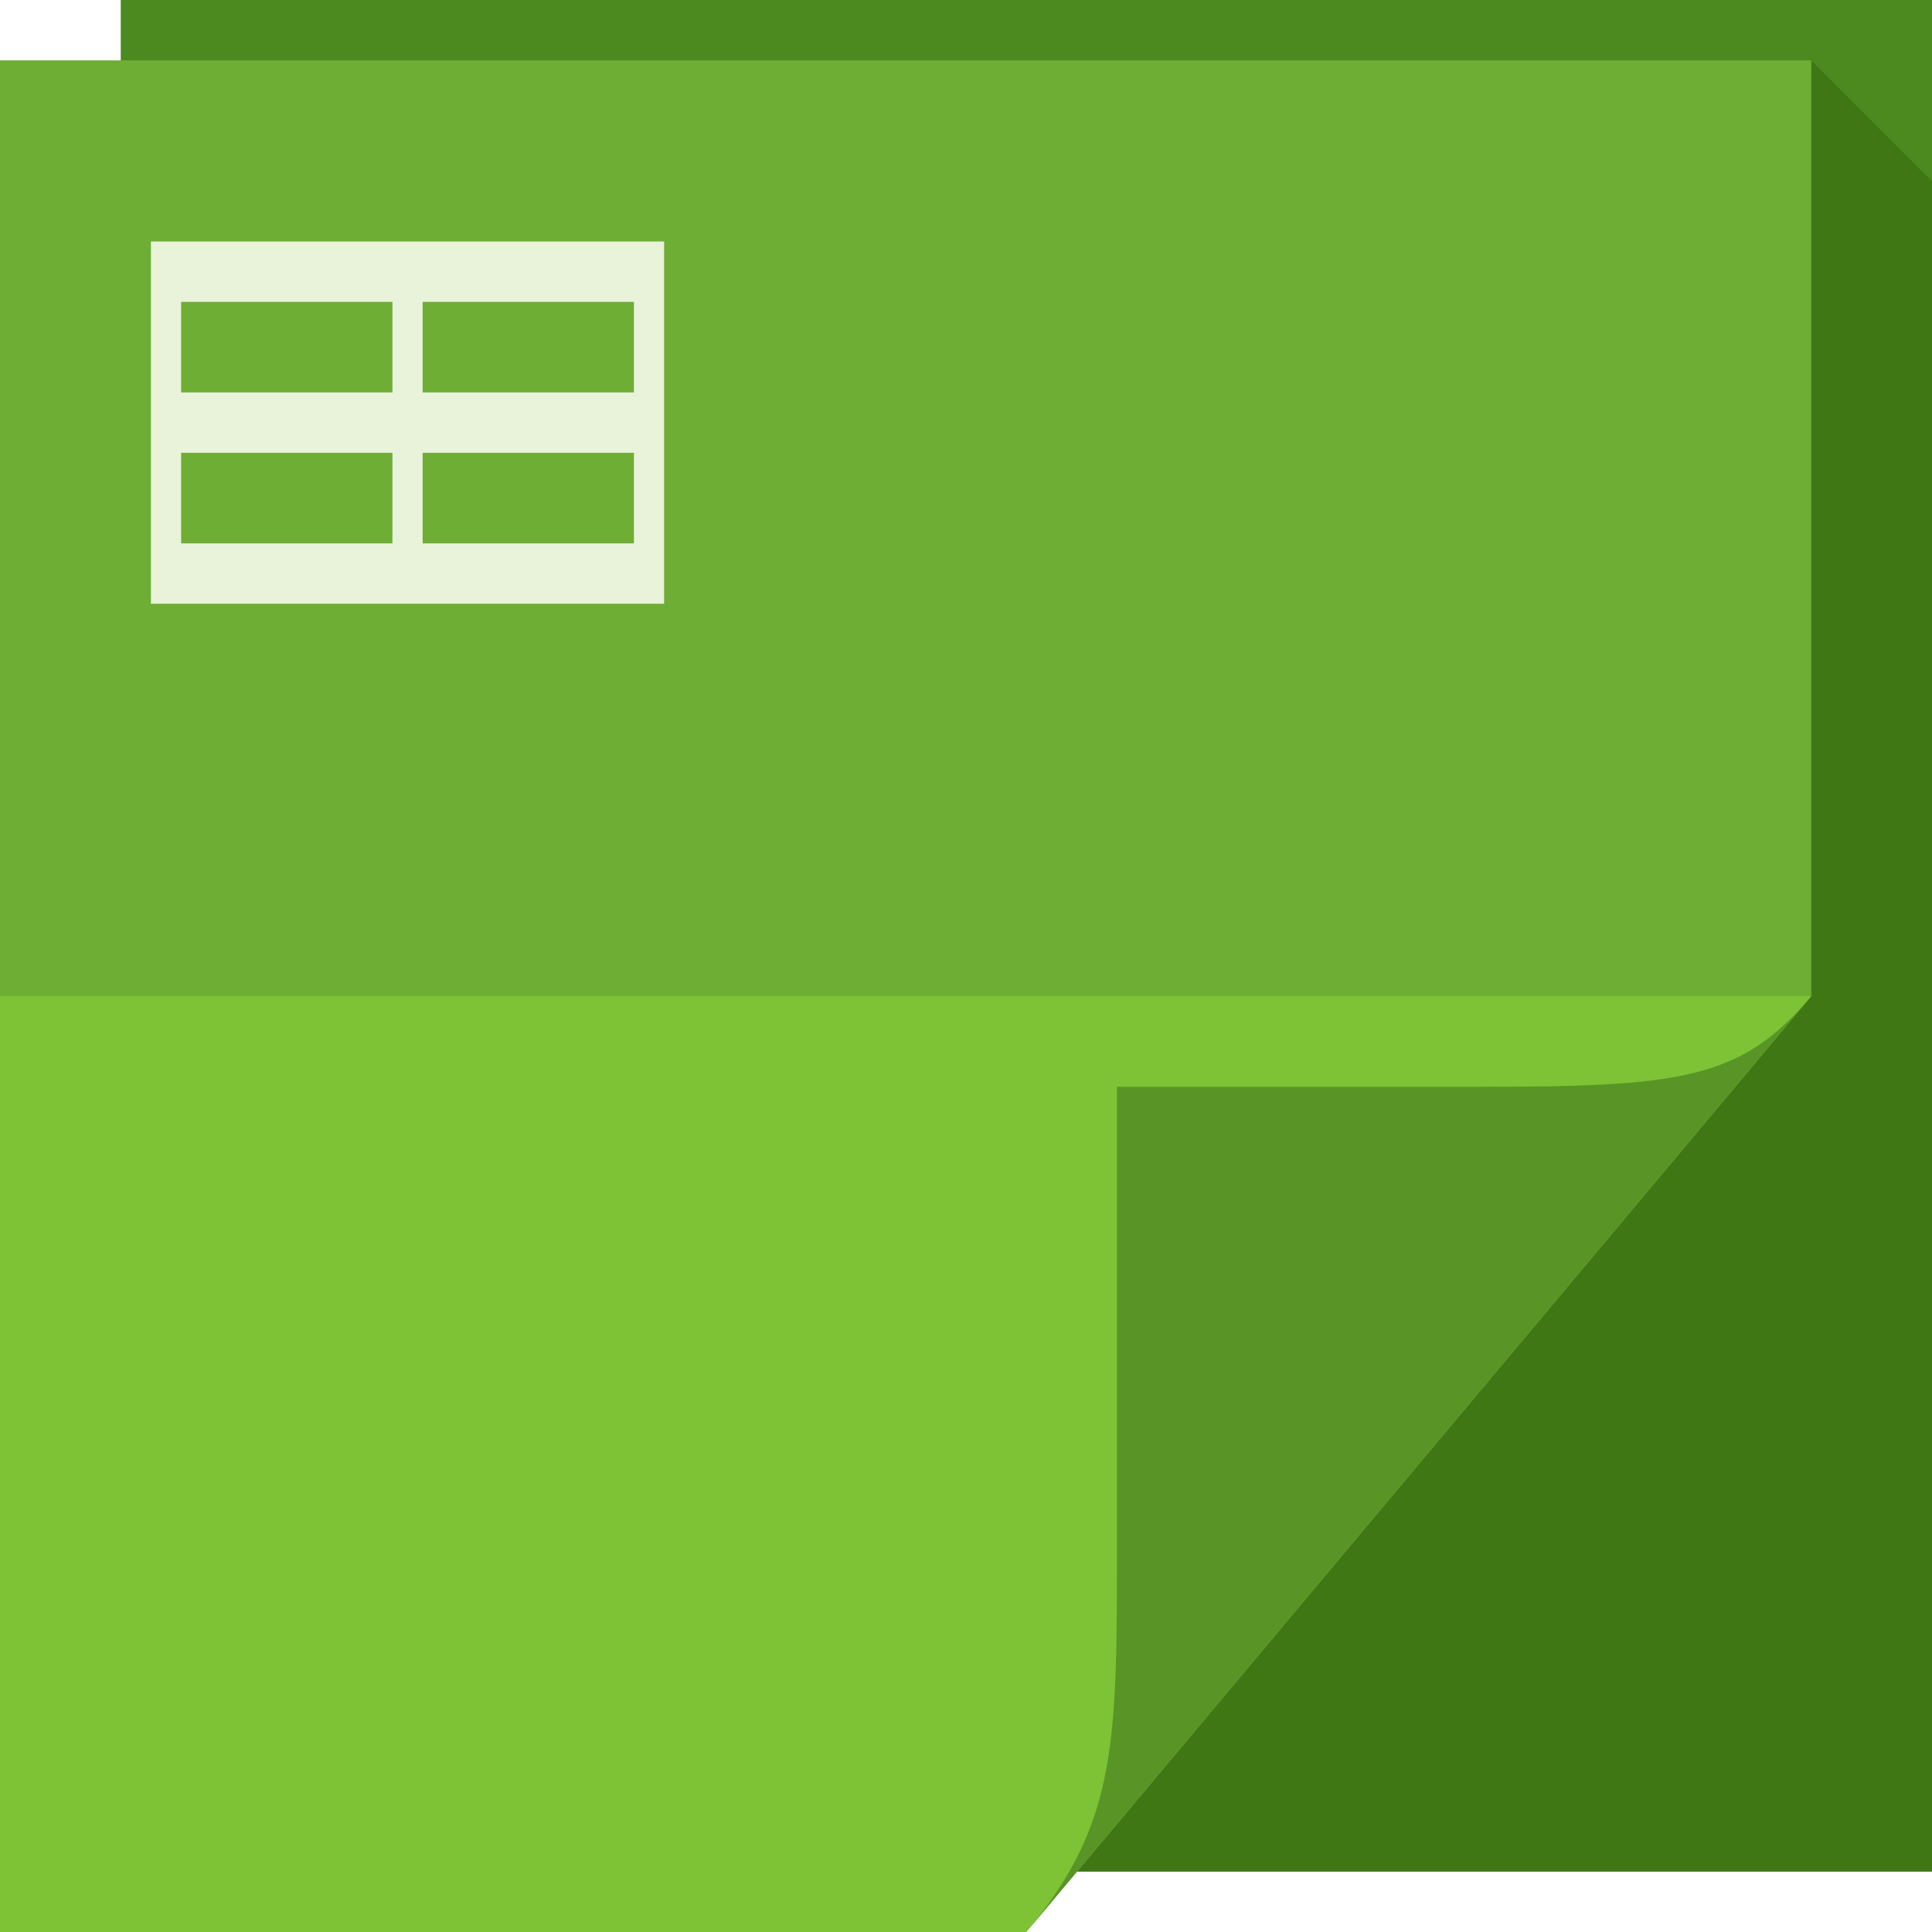
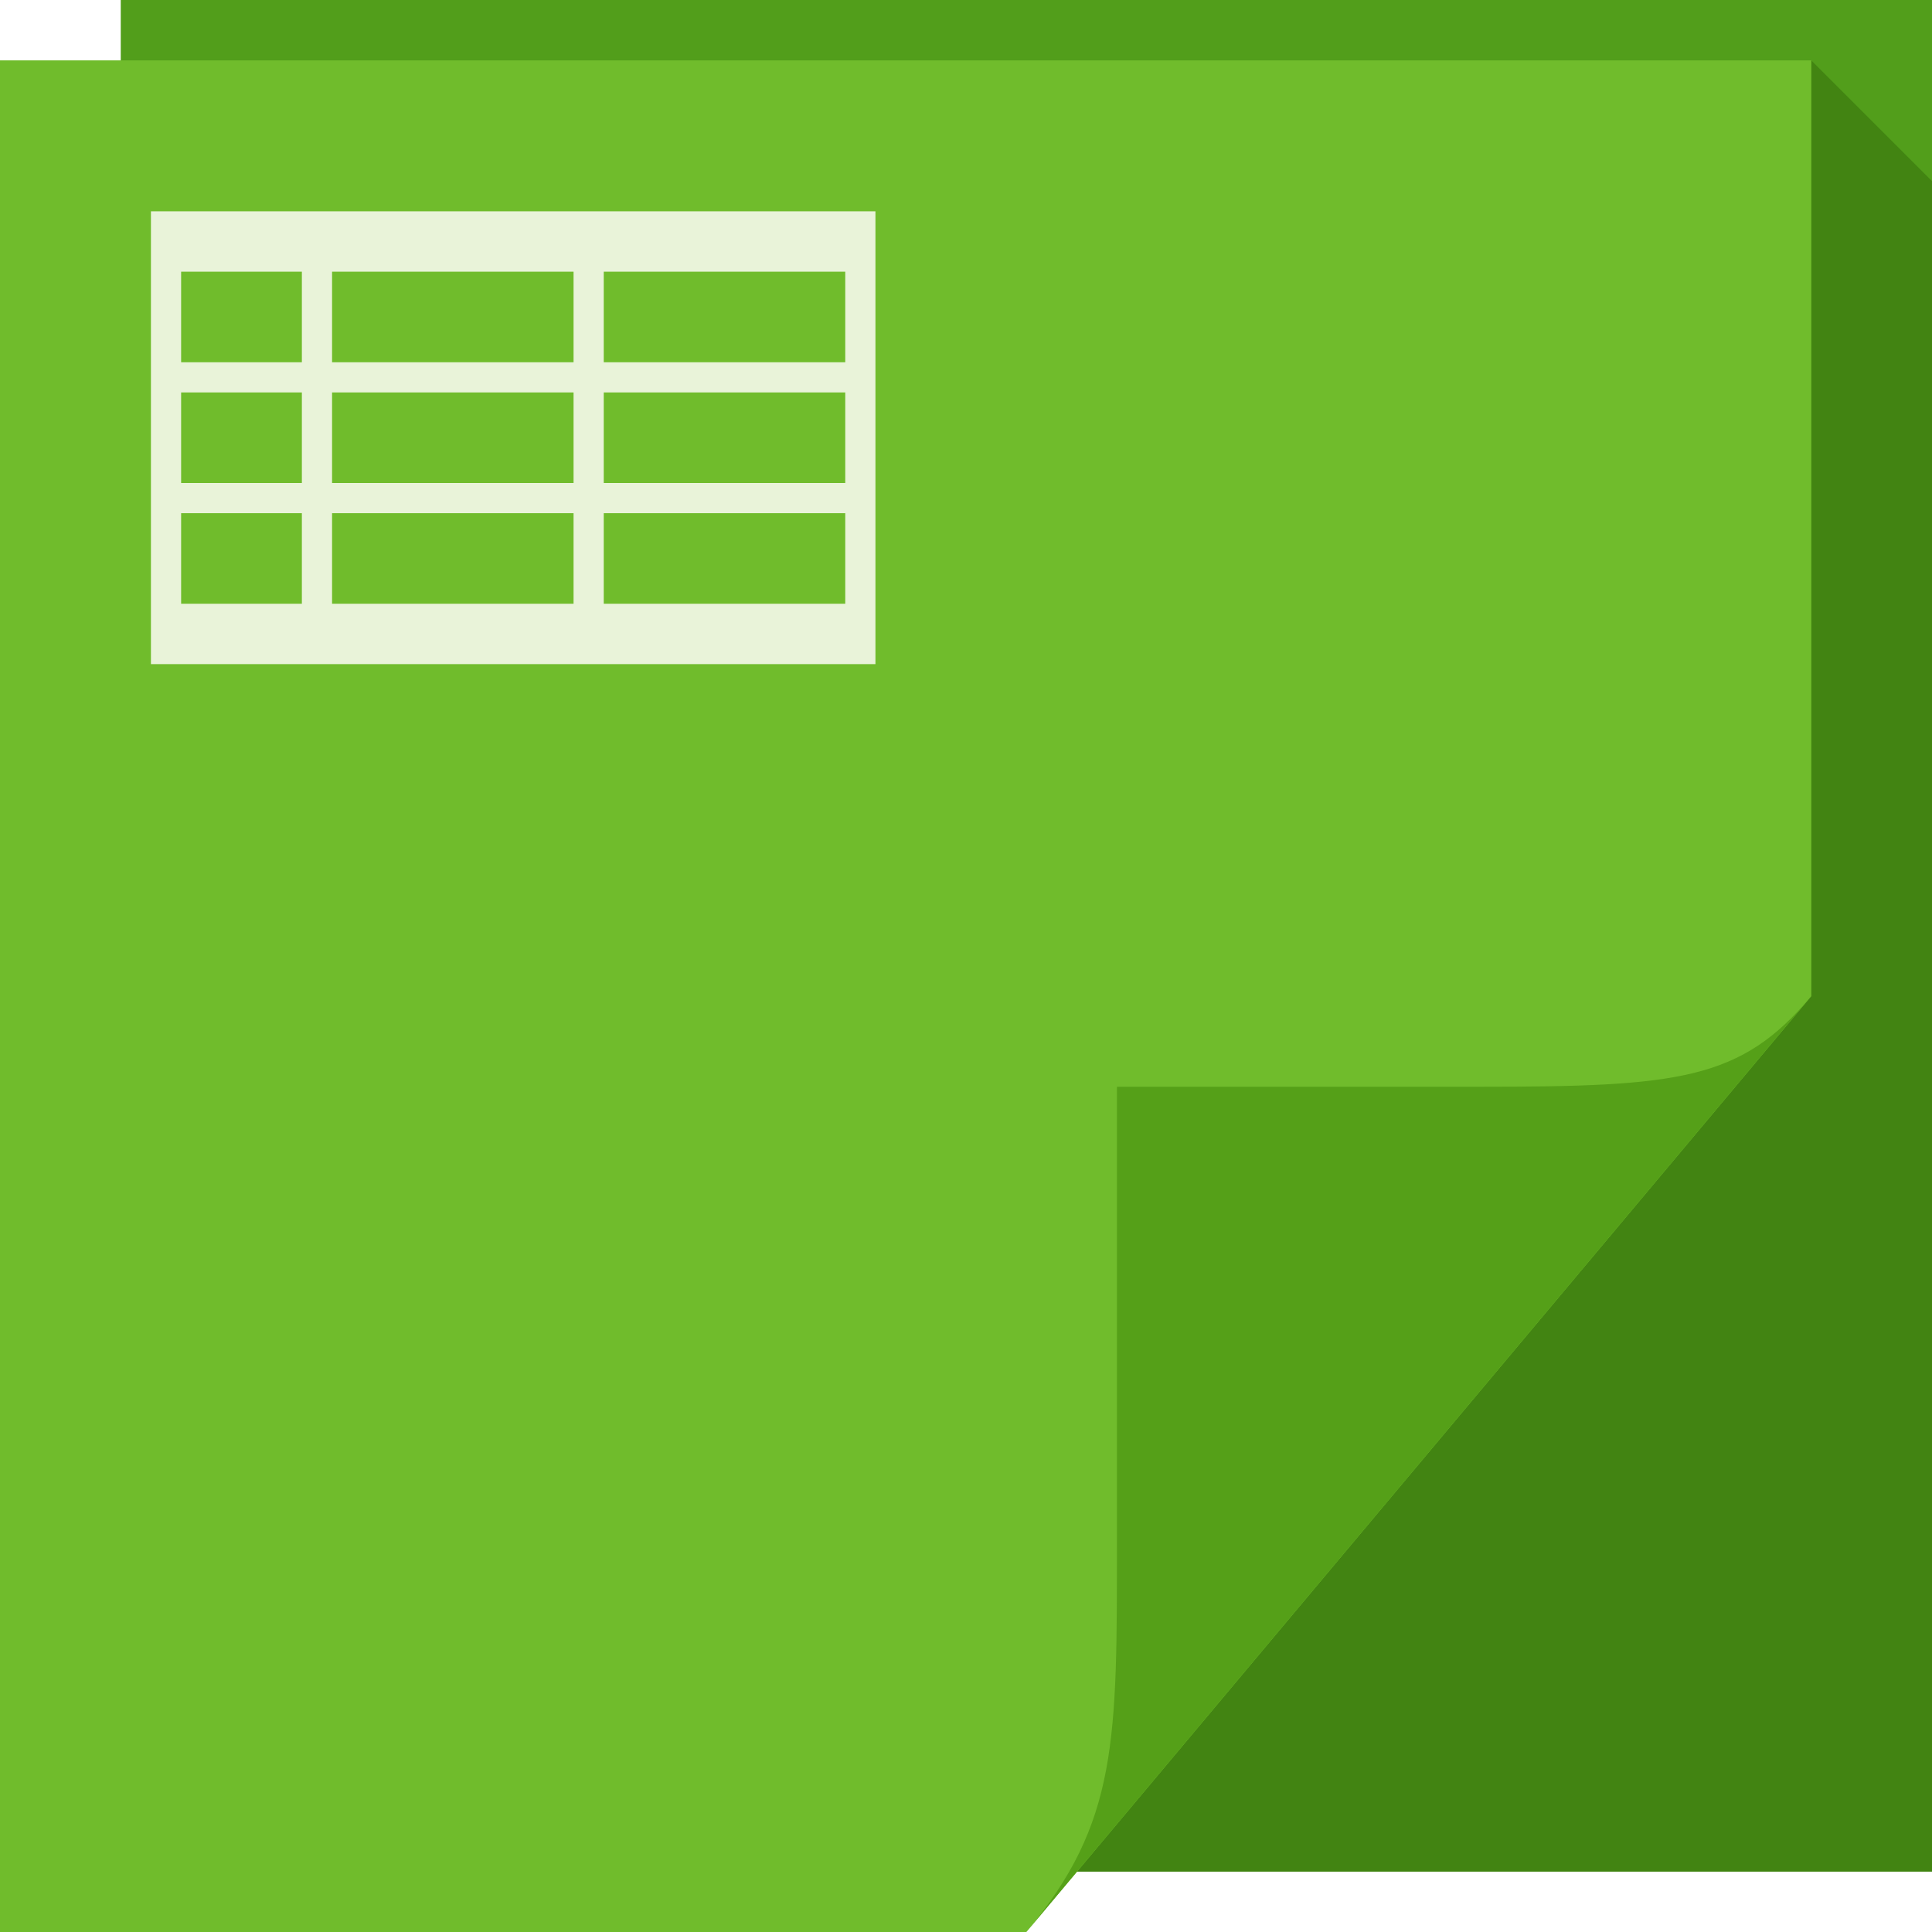
<svg xmlns="http://www.w3.org/2000/svg" version="1.1" width="64" height="64" id="svg13094">
  <defs id="defs11">
    <linearGradient x1="31" y1="64" x2="31" y2="2" id="linearGradient3984-4" gradientUnits="userSpaceOnUse">
      <stop id="stop3099-5" style="stop-color:#7dc335;stop-opacity:1" offset="0" />
      <stop id="stop3875-5" style="stop-color:#7dc335;stop-opacity:1" offset="0.5" />
      <stop id="stop3873-8" style="stop-color:#6eae35;stop-opacity:1" offset="0.5" />
      <stop id="stop3101-9" style="stop-color:#6eae35;stop-opacity:1" offset="1" />
    </linearGradient>
    <linearGradient gradientUnits="userSpaceOnUse" id="linearGradient3873" y2="2" x2="31" y1="64" x1="31">
      <stop offset="0" style="stop-color:#dadada;stop-opacity:1" id="stop3875-7" />
      <stop offset="0.501" style="stop-color:#ebebeb;stop-opacity:1" id="stop3877" />
      <stop offset="0.516" style="stop-color:#dadada;stop-opacity:1" id="stop3879" />
      <stop offset="1" style="stop-color:#ebebeb;stop-opacity:1" id="stop3881" />
    </linearGradient>
    <linearGradient gradientUnits="userSpaceOnUse" id="linearGradient3828-4" y2="2" x2="31" y1="64" x1="31">
      <stop offset="0" style="stop-color:#efefef;stop-opacity:1" id="stop3830-5" />
      <stop offset="0.501" style="stop-color:#efefef;stop-opacity:1" id="stop3832-7" />
      <stop offset="0.5" style="stop-color:#e0e4e6;stop-opacity:1" id="stop3834-2" />
      <stop offset="1" style="stop-color:#e0e4e6;stop-opacity:1" id="stop3836-1" />
    </linearGradient>
  </defs>
-   <path d="M 4,0 64,0 64,62 4,62 z" id="path3960" style="fill:#4c8a1f;fill-opacity:1;fill-rule:nonzero" />
-   <path style="fill:#235400;fill-rule:nonzero;fill-opacity:0.346" d="M 60 2 L 60 33 L 35.678 62 L 64 62 L 64 37 L 64 6 L 60 2 z " id="path3900" />
-   <path d="M 0,2 60,2 60,33 34,64 0,64 z" id="path3982" style="fill:url(#linearGradient3984-4);fill-rule:nonzero" />
-   <path d="M 34,64 60,33 c -2.329,2.776 -4.361,3 -11,3 H 37 v 15 c 0,6.644 0.044,9.37 -3,13 z" id="path4278" style="fill:#589526;fill-rule:nonzero;fill-opacity:1" />
-   <path style="color:#000000;fill:#e9f3d9;fill-opacity:1;fill-rule:nonzero;stroke:none;stroke-width:1;marker:none;visibility:visible;display:inline;overflow:visible;enable-background:accumulate" d="m 5,8 0,12 0.25,0 0.75,0 7,0 1,0 7,0 1,0 0,-2 L 22,8 6,8 z m 1,2 7,0 0,3 -7,0 z m 8,0 7,0 0,3 -7,0 z m -8,5 7,0 0,3 -7,0 z m 8,0 7,0 0,3 -7,0 z" id="path3548" />
+   <path d="M 4,0 64,0 64,62 4,62 z" id="path3960" style="fill:#529e1b;fill-opacity:1;fill-rule:nonzero" />
+   <path style="fill:#235400;fill-opacity:0.345;fill-rule:nonzero" d="M 60,2 60,33 35.678,62 64,62 64,37 64,6 60,2 z" id="path3900" />
+   <path d="M 0,2 60,2 60,33 34,64 0,64 z" id="path3982" style="fill:#70bc2c;fill-opacity:1;fill-rule:nonzero" />
+   <path d="M 34,64 60,33 c -2.329,2.776 -4.361,3 -11,3 H 37 v 15 c 0,6.644 0.044,9.37 -3,13 z" id="path4278" style="fill:#55a018;fill-opacity:1;fill-rule:nonzero" />
+   <path style="color:#000000;fill:#e9f3d9;fill-opacity:1;fill-rule:nonzero;stroke:none;stroke-width:1;marker:none;visibility:visible;display:inline;overflow:visible;enable-background:accumulate" d="m 5,7 0,15 0.344,0 1.062,0 9.875,0 1.438,0 9.875,0 L 29,22 29,19.5 29,7 6.406,7 5,7 z m 1,2 4,0 0,3 -4,0 0,-3 z m 5,0 8,0 0,3 -8,0 0,-3 z m 9,0 8,0 0,3 -8,0 0,-3 z m -14,4 4,0 0,3 -4,0 0,-3 z m 5,0 8,0 0,3 -8,0 0,-3 z m 9,0 8,0 0,3 -8,0 0,-3 z m -14,4 4,0 0,3 -4,0 0,-3 z m 5,0 8,0 0,3 -8,0 0,-3 z m 9,0 8,0 0,3 -8,0 0,-3 z" id="path3014" />
</svg>
